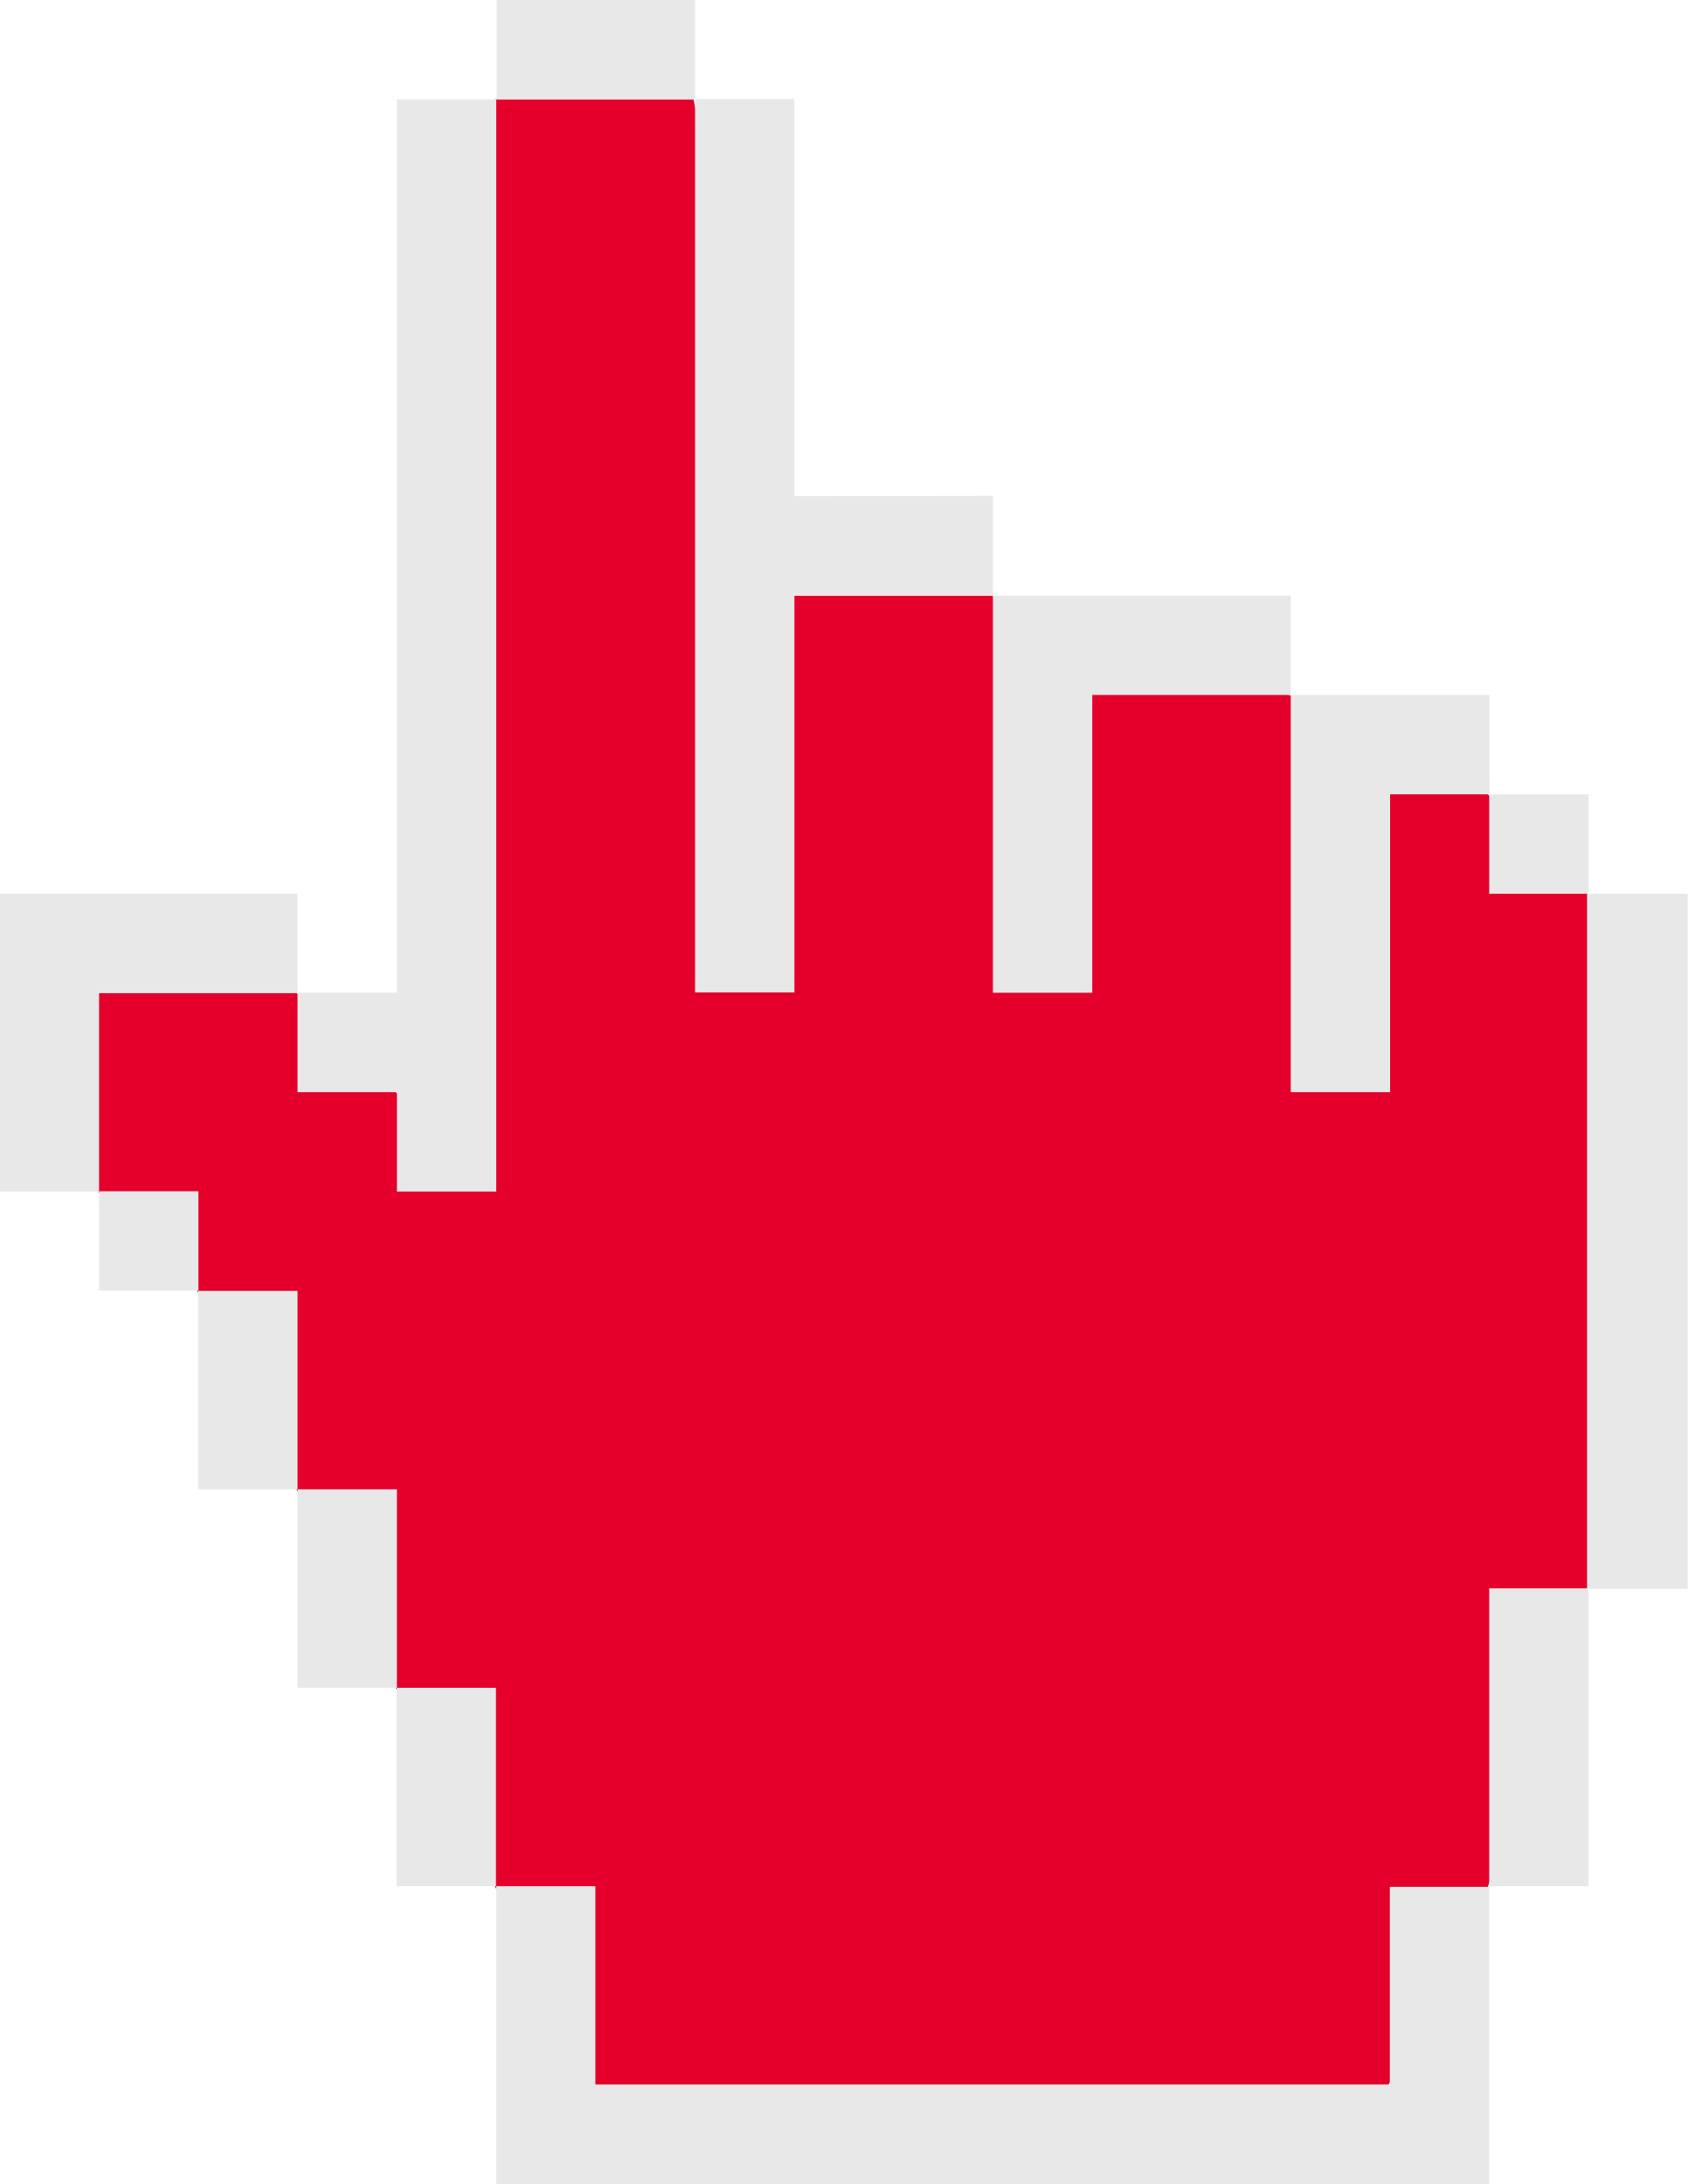
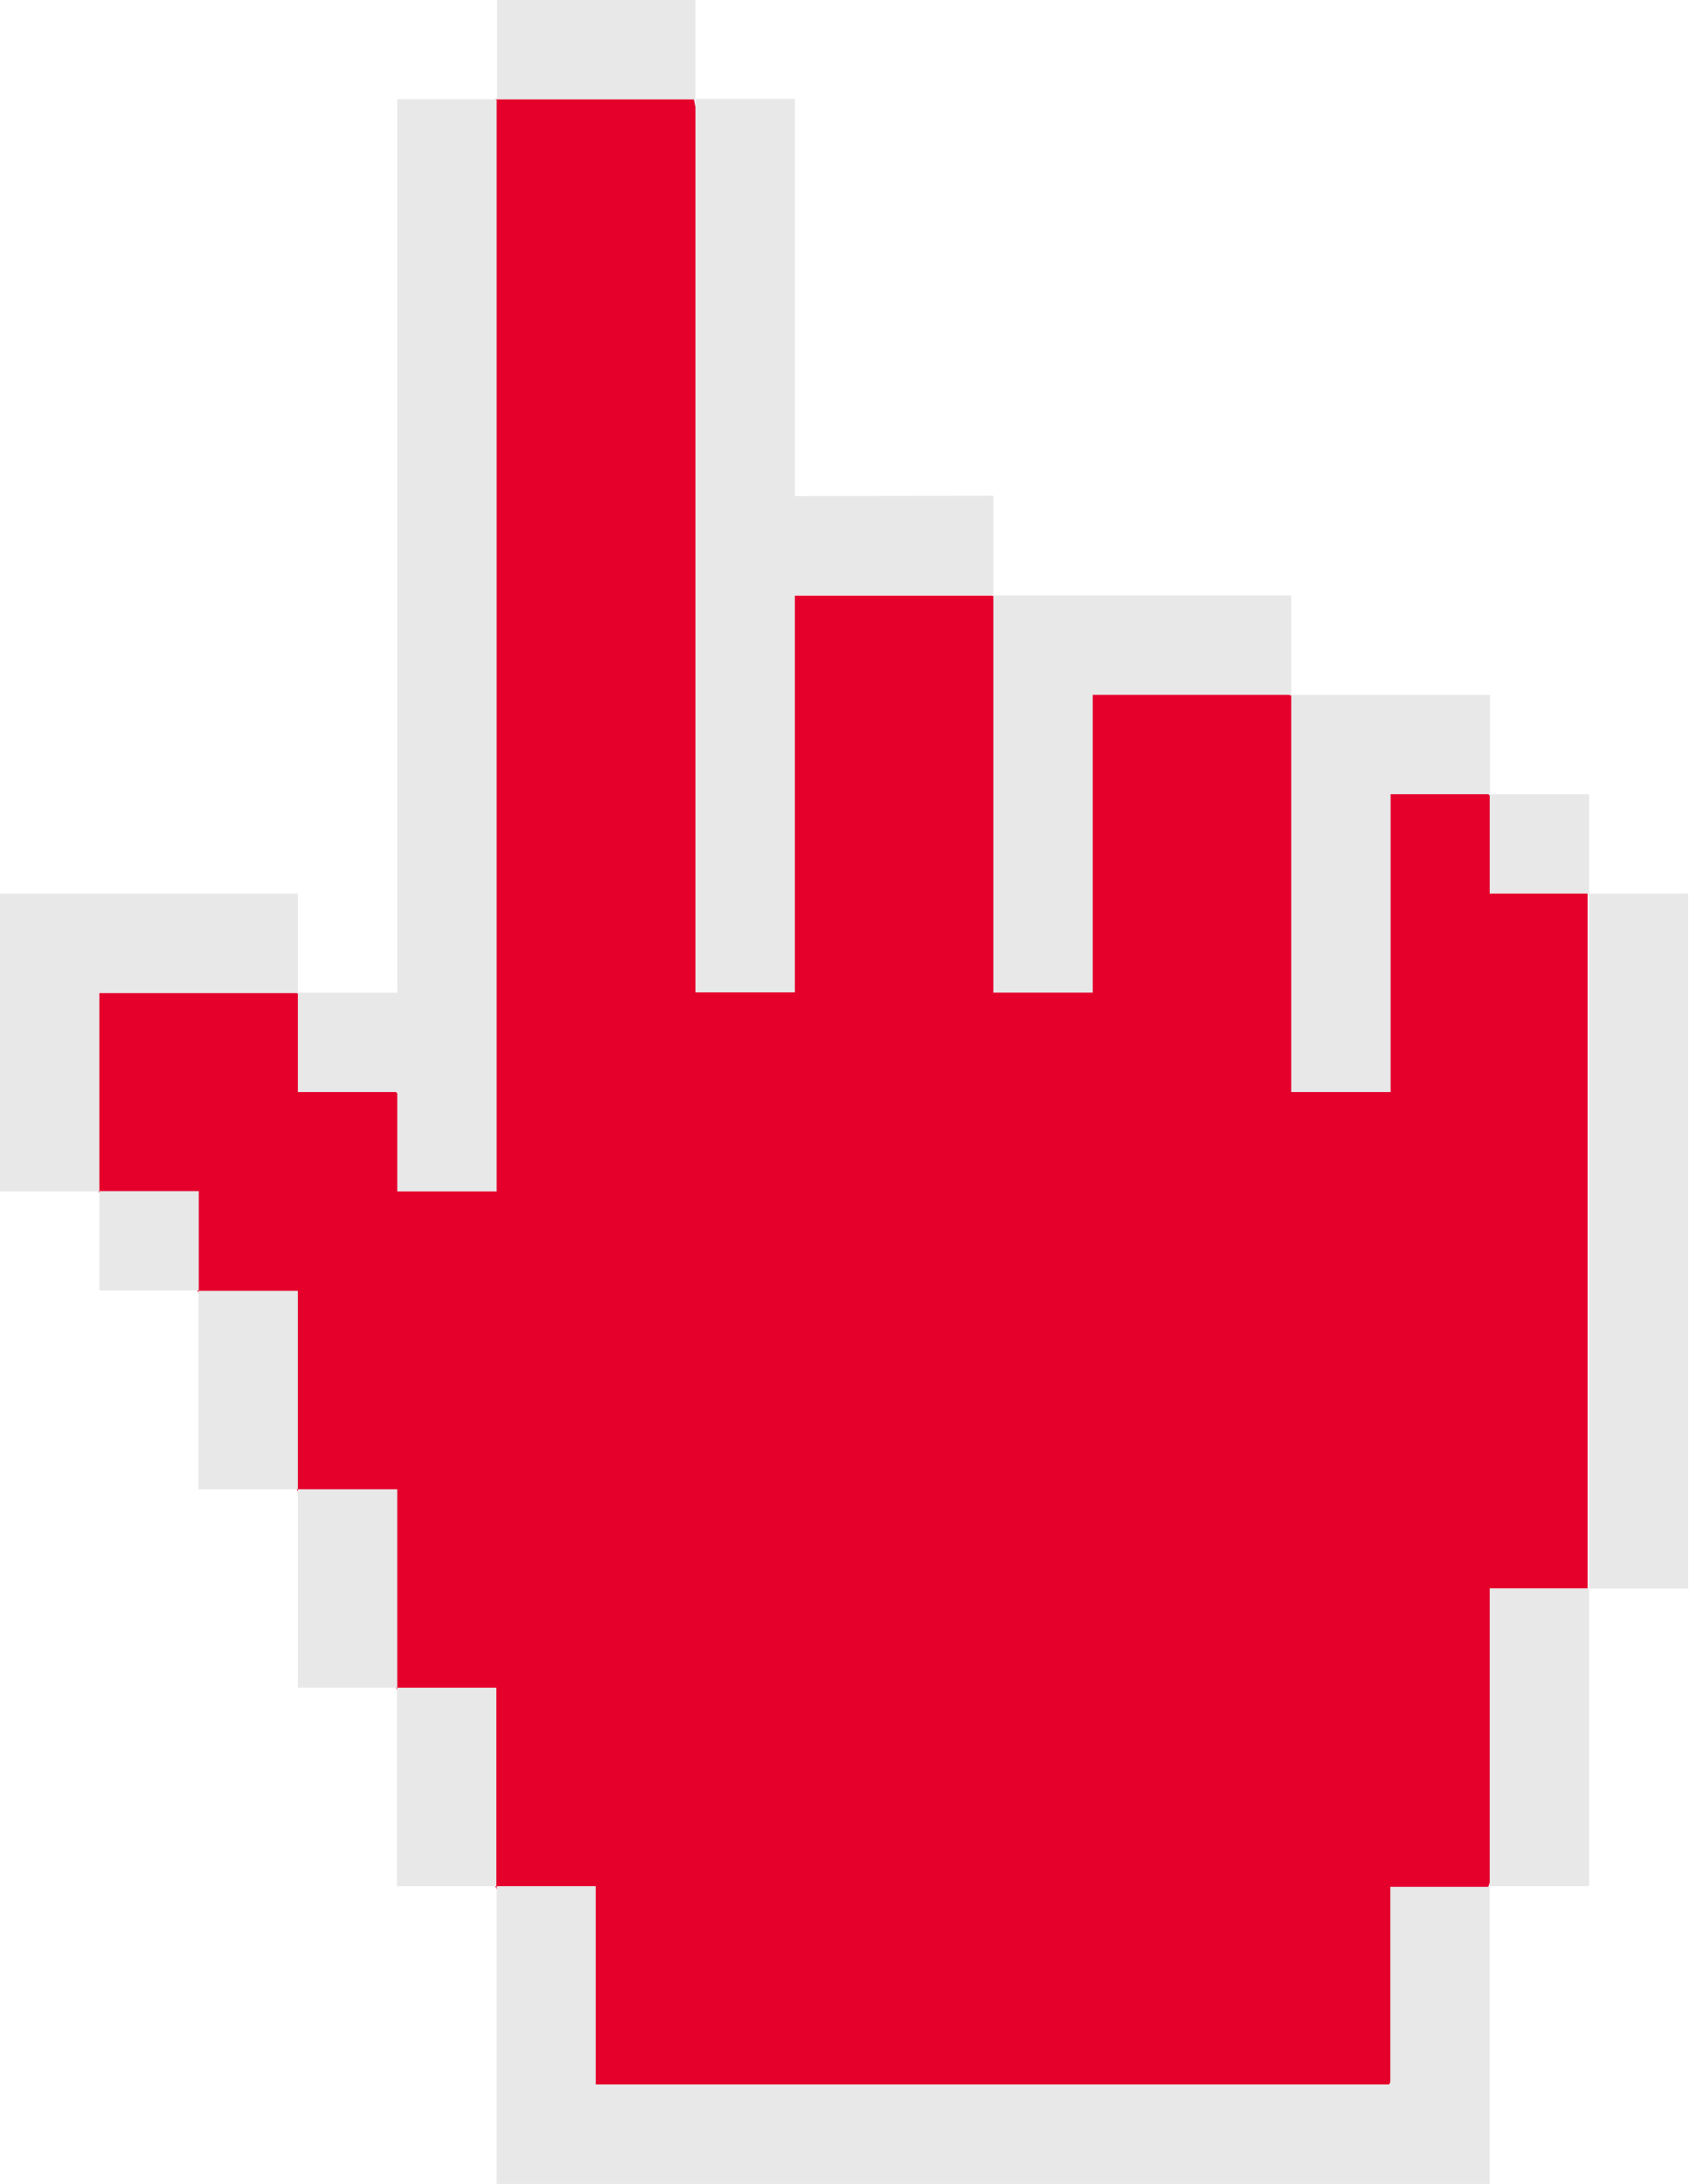
- <svg xmlns="http://www.w3.org/2000/svg" width="5.316mm" height="6.879mm" version="1.1" viewBox="0 0 5.316 6.879">
-   <g transform="translate(-110.37 -82.276)">
-     <polygon class="st0" transform="matrix(.019543 0 0 .019543 117.01 81.299)" points="-228 66 -260 66 -260 242 -292 210 -324 210 -324 242 -308 258 -244 386 -116 386 -100 354.1 -84 306 -84 194 -100 178 -132 162 -180 146 -212 146" fill="#e4002b" />
+ <svg xmlns="http://www.w3.org/2000/svg" width="4.089mm" height="5.291mm" version="1.1" viewBox="0 0 4.089 5.291">
+   <g transform="matrix(.76921 0 0 .76921 -84.897 -63.288)">
+     <polygon class="st0" transform="matrix(.019543 0 0 .019543 117.01 81.299)" points="-292 210 -324 210 -324 242 -308 258 -244 386 -116 386 -100 354.1 -84 306 -84 194 -100 178 -132 162 -180 146 -212 146 -228 66 -260 66 -260 242" fill="#e4002b" />
    <path class="st1" d="m111.62 82.589h0.313v3.44h-0.313v-0.313h-0.313v-0.313h0.313zm3.752 2.502v2.189h0.313v-2.189zm-5.003 0v0.938h0.313v-0.625h0.625v-0.313zm0.938 1.876v-0.625h-0.313v0.625zm0.313 0.625v-0.625h-0.313v0.625zm0.313 0.625v0.938h3.127v-0.936h-0.313v0.623h-2.502v-0.625h-0.313v-0.625h-0.313v0.625zm3.127 0h0.313v-0.938h-0.313zm-4.065-1.876v-0.313h-0.313v0.313zm4.065-1.563v0.313h0.313v-0.313zm-0.625-0.313v1.251h0.313v-0.938h0.313v-0.313zm-0.938-0.313v1.251h0.313v-0.938h0.625v-0.313zm-0.625-0.313v-1.251h-0.313v2.814h0.313v-1.251h0.625v-0.313zm-0.938-1.563v0.313h0.625v-0.313z" fill="#e8e8e8" stroke-width=".02" />
  </g>
</svg>
